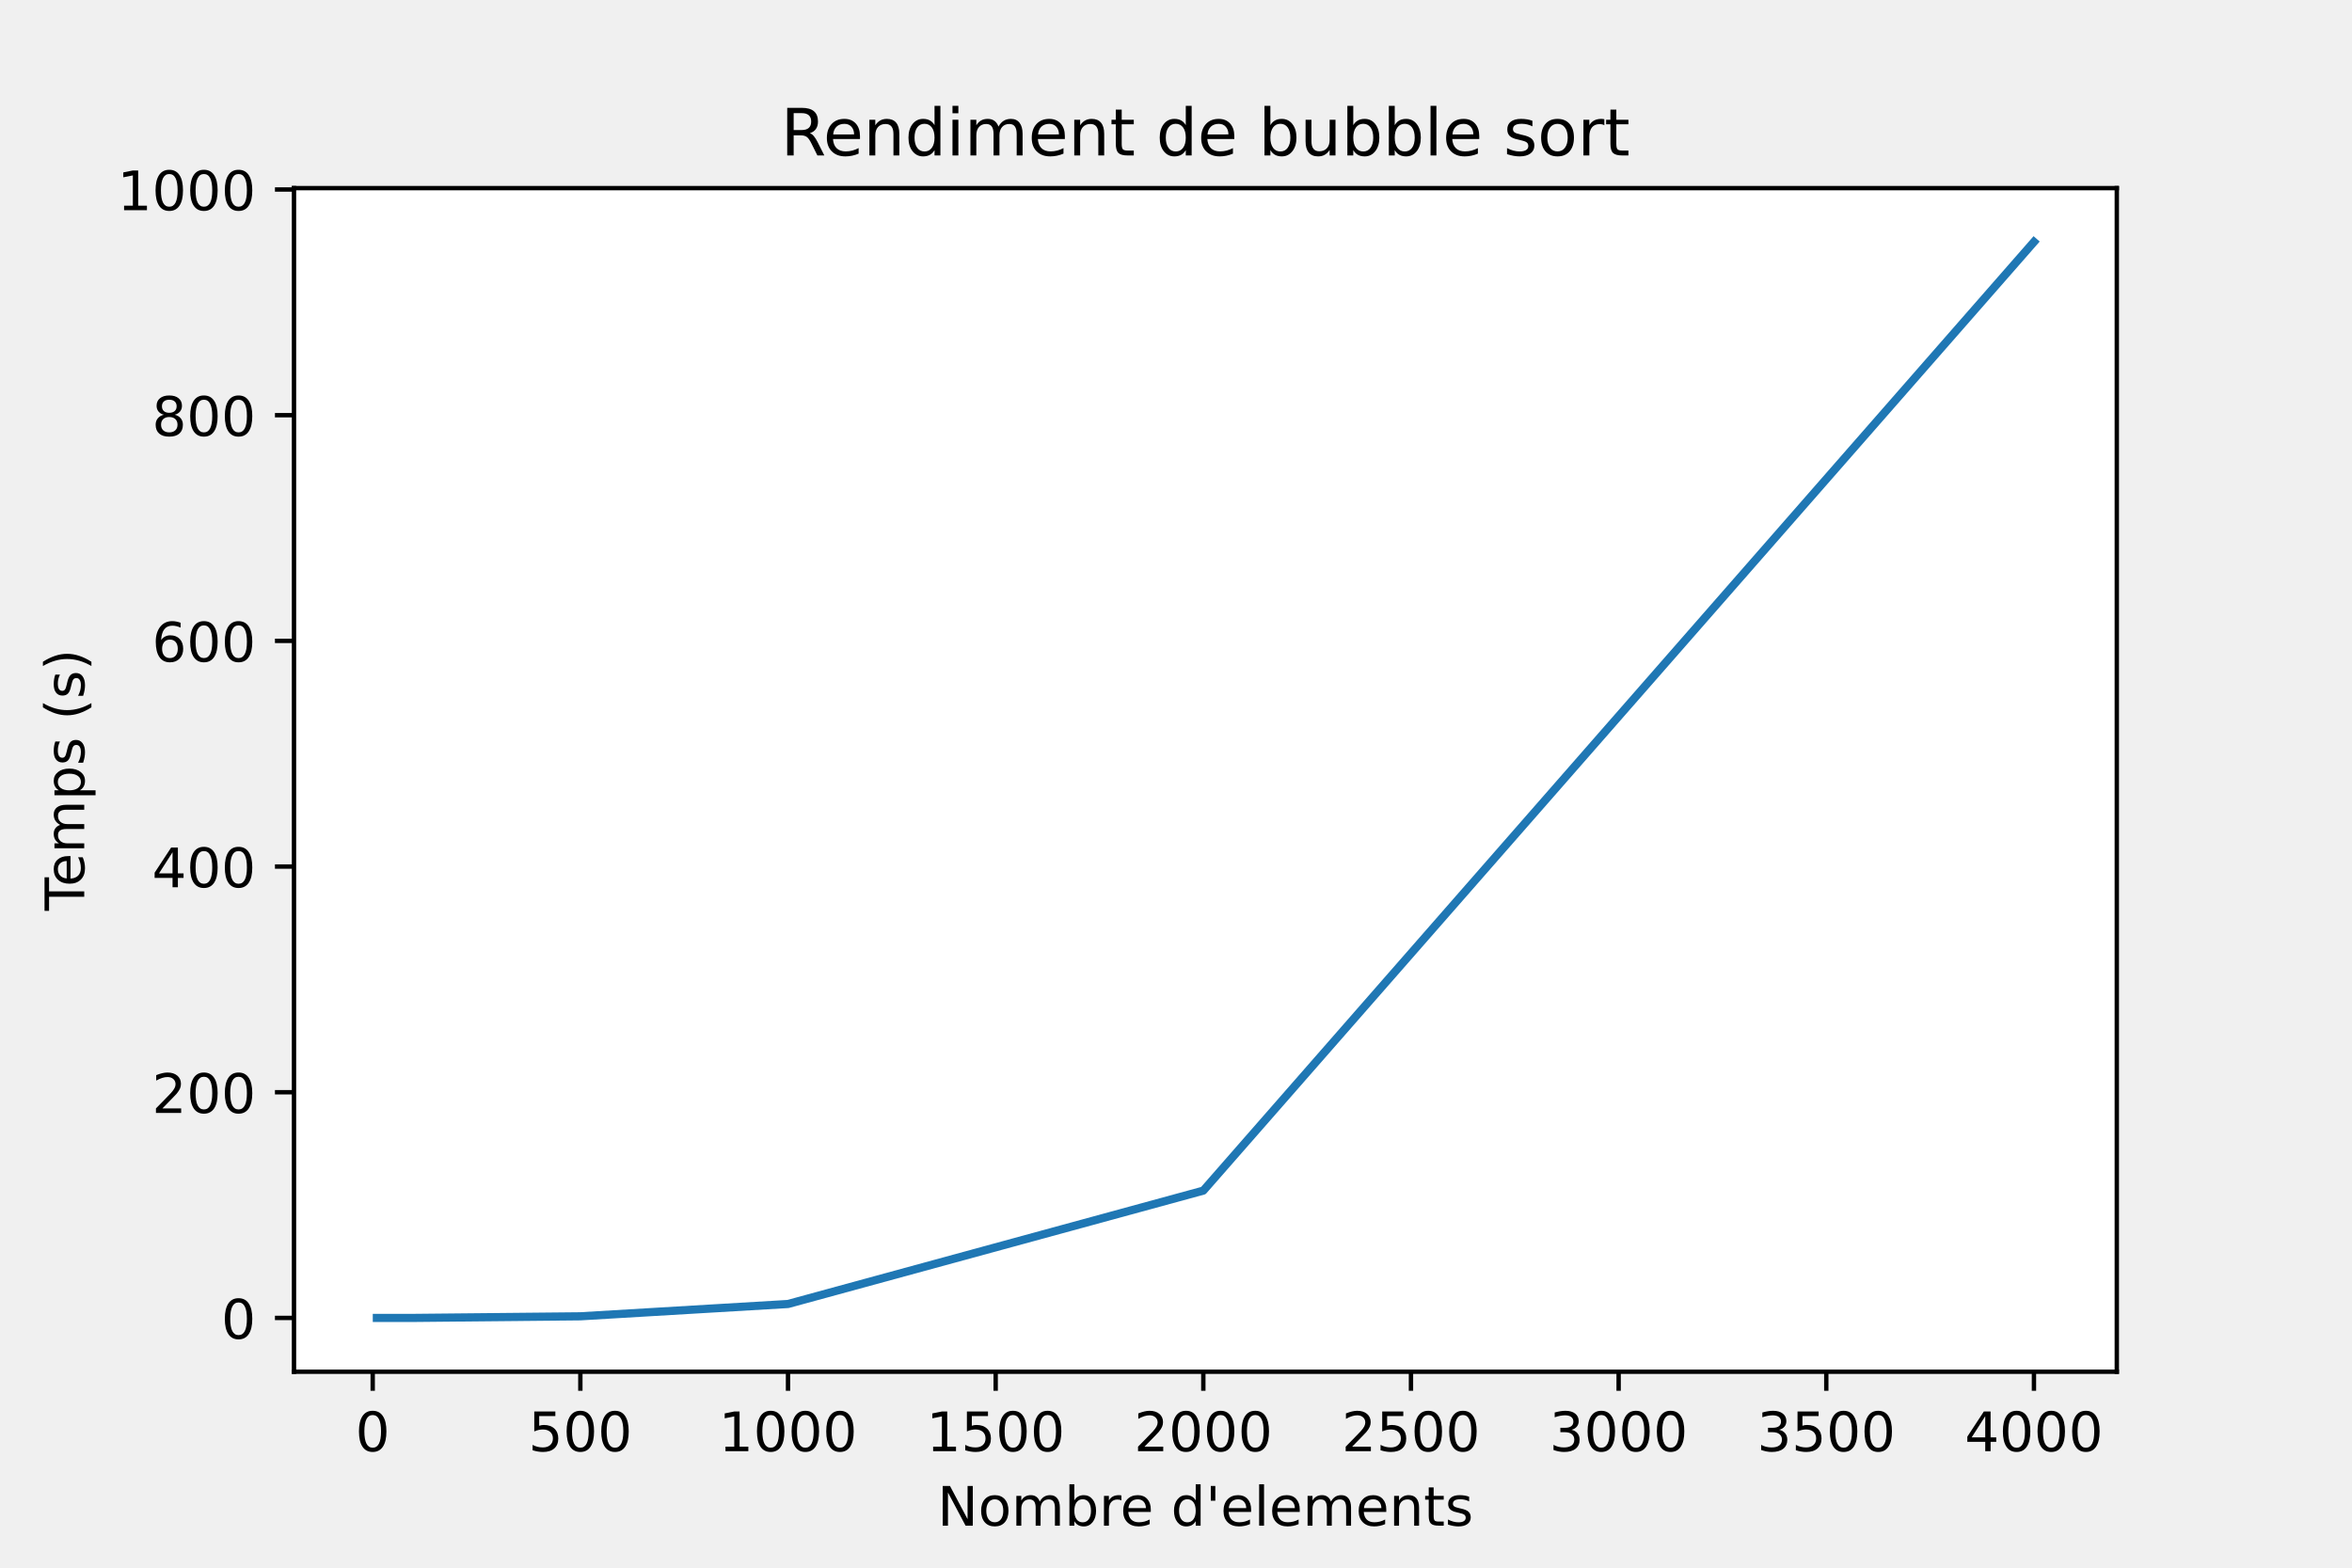
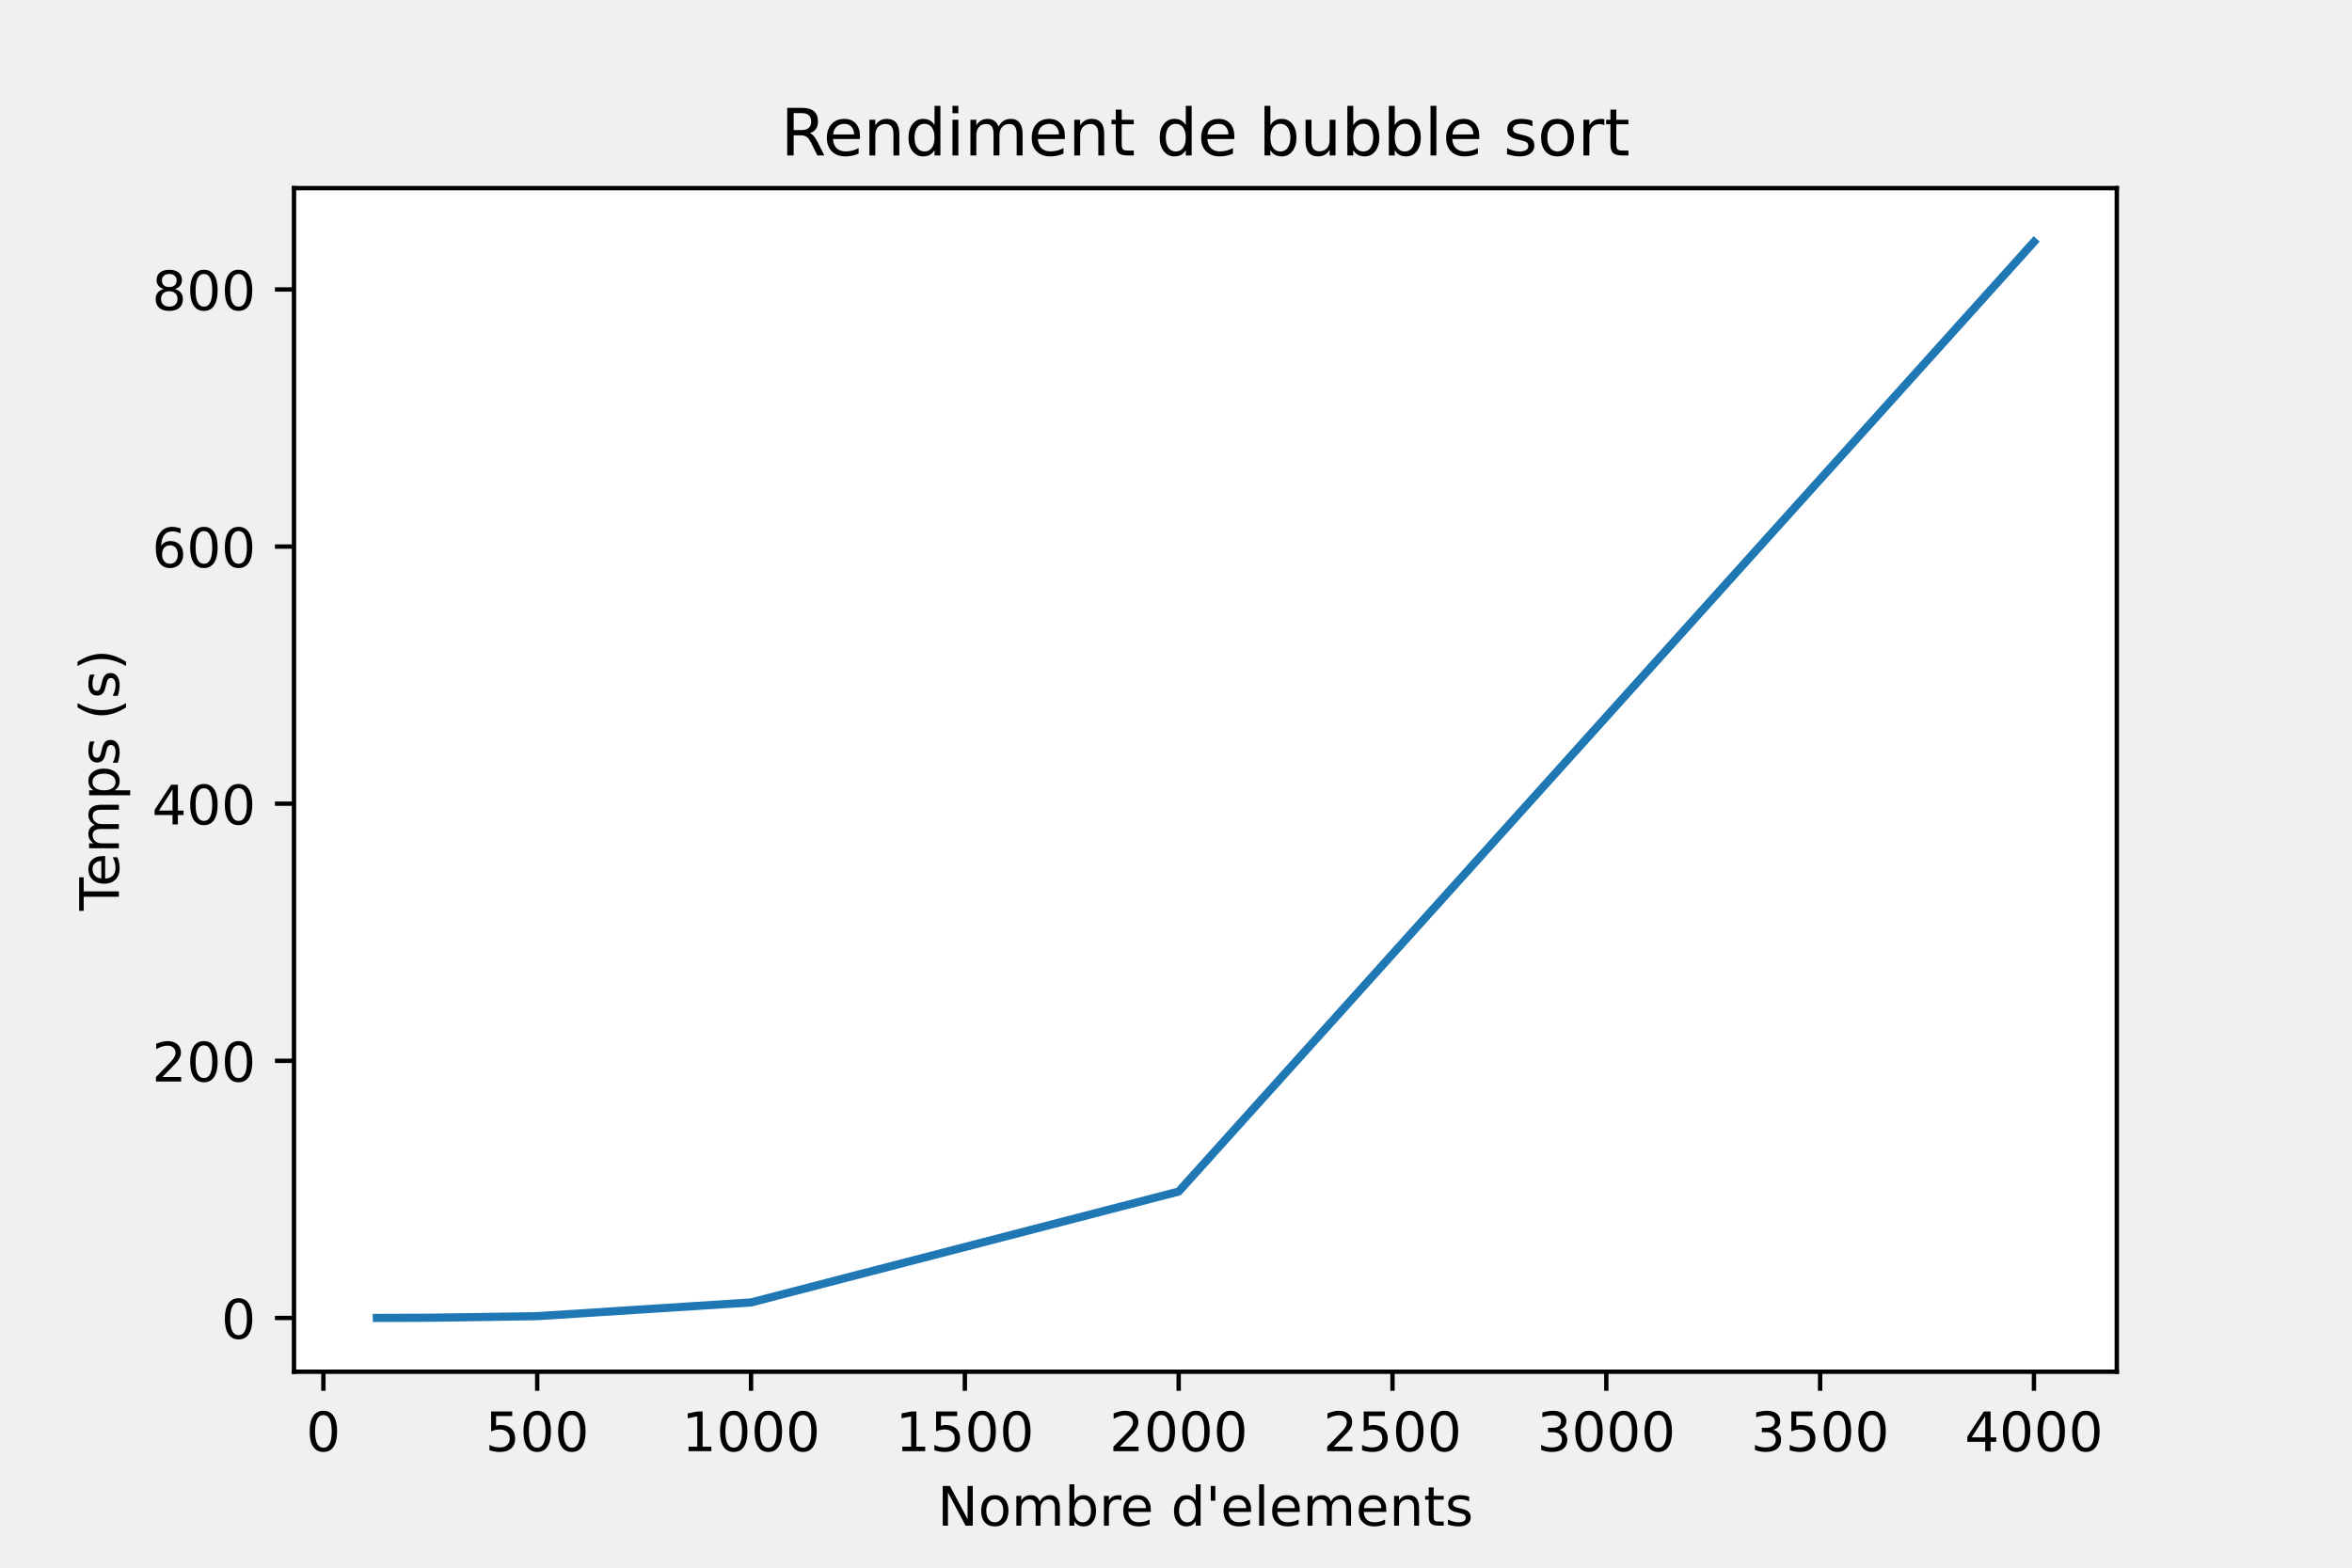
<svg xmlns="http://www.w3.org/2000/svg" xmlns:xlink="http://www.w3.org/1999/xlink" height="288pt" version="1.1" viewBox="0 0 432 288" width="432pt">
  <defs>
    <style type="text/css">*{stroke-linecap:butt;stroke-linejoin:round;}</style>
  </defs>
  <g id="figure_1">
    <g id="patch_1">
      <path d="M 0 288  L 432 288  L 432 0  L 0 0  z " style="fill:none;" />
    </g>
    <g id="axes_1">
      <g id="patch_2">
        <path d="M 54 252  L 388.8 252  L 388.8 34.56  L 54 34.56  z " style="fill:#ffffff;" />
      </g>
      <g id="matplotlib.axis_1">
        <g id="xtick_1">
          <g id="line2d_1">
            <defs>
-               <path d="M 0 0  L 0 3.5  " id="m585113ba95" style="stroke:#000000;stroke-width:0.8;" />
+               <path d="M 0 0  L 0 3.5  " id="m16857c3dc2" style="stroke:#000000;stroke-width:0.8;" />
            </defs>
            <g>
-               <use style="stroke:#000000;stroke-width:0.8;" x="68.455" xlink:href="#m585113ba95" y="252" />
+               <use style="stroke:#000000;stroke-width:0.8;" x="59.4" xlink:href="#m16857c3dc2" y="252" />
            </g>
          </g>
          <g id="text_1">
-             <g transform="translate(65.27412 266.5984)scale(0.1 -0.1)">
+             <g transform="translate(56.21875 266.5984)scale(0.1 -0.1)">
              <defs>
                <path d="M 31.781 66.406  Q 24.172 66.406 20.328 58.906  Q 16.5 51.422 16.5 36.375  Q 16.5 21.391 20.328 13.891  Q 24.172 6.391 31.781 6.391  Q 39.453 6.391 43.281 13.891  Q 47.125 21.391 47.125 36.375  Q 47.125 51.422 43.281 58.906  Q 39.453 66.406 31.781 66.406  z M 31.781 74.219  Q 44.047 74.219 50.516 64.516  Q 56.984 54.828 56.984 36.375  Q 56.984 17.969 50.516 8.266  Q 44.047 -1.422 31.781 -1.422  Q 19.531 -1.422 13.062 8.266  Q 6.594 17.969 6.594 36.375  Q 6.594 54.828 13.062 64.516  Q 19.531 74.219 31.781 74.219  z " id="DejaVuSans-48" />
              </defs>
              <use xlink:href="#DejaVuSans-48" />
            </g>
          </g>
        </g>
        <g id="xtick_2">
          <g id="line2d_2">
            <g>
-               <use style="stroke:#000000;stroke-width:0.8;" x="106.596" xlink:href="#m585113ba95" y="252" />
+               <use style="stroke:#000000;stroke-width:0.8;" x="98.673" xlink:href="#m16857c3dc2" y="252" />
            </g>
          </g>
          <g id="text_2">
-             <g transform="translate(97.05242 266.5984)scale(0.1 -0.1)">
+             <g transform="translate(89.12898 266.5984)scale(0.1 -0.1)">
              <defs>
                <path d="M 10.797 72.906  L 49.516 72.906  L 49.516 64.594  L 19.828 64.594  L 19.828 46.734  Q 21.969 47.469 24.109 47.828  Q 26.266 48.188 28.422 48.188  Q 40.625 48.188 47.75 41.5  Q 54.891 34.812 54.891 23.391  Q 54.891 11.625 47.562 5.094  Q 40.234 -1.422 26.906 -1.422  Q 22.312 -1.422 17.547 -0.641  Q 12.797 0.141 7.719 1.703  L 7.719 11.625  Q 12.109 9.234 16.797 8.062  Q 21.484 6.891 26.703 6.891  Q 35.156 6.891 40.078 11.328  Q 45.016 15.766 45.016 23.391  Q 45.016 31 40.078 35.438  Q 35.156 39.891 26.703 39.891  Q 22.75 39.891 18.812 39.016  Q 14.891 38.141 10.797 36.281  z " id="DejaVuSans-53" />
              </defs>
              <use xlink:href="#DejaVuSans-53" />
              <use x="63.623" xlink:href="#DejaVuSans-48" />
              <use x="127.246" xlink:href="#DejaVuSans-48" />
            </g>
          </g>
        </g>
        <g id="xtick_3">
          <g id="line2d_3">
            <g>
-               <use style="stroke:#000000;stroke-width:0.8;" x="144.737" xlink:href="#m585113ba95" y="252" />
+               <use style="stroke:#000000;stroke-width:0.8;" x="137.945" xlink:href="#m16857c3dc2" y="252" />
            </g>
          </g>
          <g id="text_3">
-             <g transform="translate(132.012 266.5984)scale(0.1 -0.1)">
+             <g transform="translate(125.2205 266.5984)scale(0.1 -0.1)">
              <defs>
                <path d="M 12.406 8.297  L 28.516 8.297  L 28.516 63.922  L 10.984 60.406  L 10.984 69.391  L 28.422 72.906  L 38.281 72.906  L 38.281 8.297  L 54.391 8.297  L 54.391 0  L 12.406 0  z " id="DejaVuSans-49" />
              </defs>
              <use xlink:href="#DejaVuSans-49" />
              <use x="63.623" xlink:href="#DejaVuSans-48" />
              <use x="127.246" xlink:href="#DejaVuSans-48" />
              <use x="190.869" xlink:href="#DejaVuSans-48" />
            </g>
          </g>
        </g>
        <g id="xtick_4">
          <g id="line2d_4">
            <g>
-               <use style="stroke:#000000;stroke-width:0.8;" x="182.878" xlink:href="#m585113ba95" y="252" />
+               <use style="stroke:#000000;stroke-width:0.8;" x="177.218" xlink:href="#m16857c3dc2" y="252" />
            </g>
          </g>
          <g id="text_4">
-             <g transform="translate(170.1528 266.5984)scale(0.1 -0.1)">
+             <g transform="translate(164.4932 266.5984)scale(0.1 -0.1)">
              <use xlink:href="#DejaVuSans-49" />
              <use x="63.623" xlink:href="#DejaVuSans-53" />
              <use x="127.246" xlink:href="#DejaVuSans-48" />
              <use x="190.869" xlink:href="#DejaVuSans-48" />
            </g>
          </g>
        </g>
        <g id="xtick_5">
          <g id="line2d_5">
            <g>
-               <use style="stroke:#000000;stroke-width:0.8;" x="221.019" xlink:href="#m585113ba95" y="252" />
+               <use style="stroke:#000000;stroke-width:0.8;" x="216.491" xlink:href="#m16857c3dc2" y="252" />
            </g>
          </g>
          <g id="text_5">
-             <g transform="translate(208.2936 266.5984)scale(0.1 -0.1)">
+             <g transform="translate(203.7659 266.5984)scale(0.1 -0.1)">
              <defs>
                <path d="M 19.188 8.297  L 53.609 8.297  L 53.609 0  L 7.328 0  L 7.328 8.297  Q 12.938 14.109 22.625 23.891  Q 32.328 33.688 34.812 36.531  Q 39.547 41.844 41.422 45.531  Q 43.312 49.219 43.312 52.781  Q 43.312 58.594 39.234 62.25  Q 35.156 65.922 28.609 65.922  Q 23.969 65.922 18.812 64.312  Q 13.672 62.703 7.812 59.422  L 7.812 69.391  Q 13.766 71.781 18.938 73  Q 24.125 74.219 28.422 74.219  Q 39.75 74.219 46.484 68.547  Q 53.219 62.891 53.219 53.422  Q 53.219 48.922 51.531 44.891  Q 49.859 40.875 45.406 35.406  Q 44.188 33.984 37.641 27.219  Q 31.109 20.453 19.188 8.297  z " id="DejaVuSans-50" />
              </defs>
              <use xlink:href="#DejaVuSans-50" />
              <use x="63.623" xlink:href="#DejaVuSans-48" />
              <use x="127.246" xlink:href="#DejaVuSans-48" />
              <use x="190.869" xlink:href="#DejaVuSans-48" />
            </g>
          </g>
        </g>
        <g id="xtick_6">
          <g id="line2d_6">
            <g>
-               <use style="stroke:#000000;stroke-width:0.8;" x="259.159" xlink:href="#m585113ba95" y="252" />
+               <use style="stroke:#000000;stroke-width:0.8;" x="255.764" xlink:href="#m16857c3dc2" y="252" />
            </g>
          </g>
          <g id="text_6">
-             <g transform="translate(246.4344 266.5984)scale(0.1 -0.1)">
+             <g transform="translate(243.0386 266.5984)scale(0.1 -0.1)">
              <use xlink:href="#DejaVuSans-50" />
              <use x="63.623" xlink:href="#DejaVuSans-53" />
              <use x="127.246" xlink:href="#DejaVuSans-48" />
              <use x="190.869" xlink:href="#DejaVuSans-48" />
            </g>
          </g>
        </g>
        <g id="xtick_7">
          <g id="line2d_7">
            <g>
-               <use style="stroke:#000000;stroke-width:0.8;" x="297.3" xlink:href="#m585113ba95" y="252" />
+               <use style="stroke:#000000;stroke-width:0.8;" x="295.036" xlink:href="#m16857c3dc2" y="252" />
            </g>
          </g>
          <g id="text_7">
-             <g transform="translate(284.5752 266.5984)scale(0.1 -0.1)">
+             <g transform="translate(282.3114 266.5984)scale(0.1 -0.1)">
              <defs>
                <path d="M 40.578 39.312  Q 47.656 37.797 51.625 33  Q 55.609 28.219 55.609 21.188  Q 55.609 10.406 48.188 4.484  Q 40.766 -1.422 27.094 -1.422  Q 22.516 -1.422 17.656 -0.516  Q 12.797 0.391 7.625 2.203  L 7.625 11.719  Q 11.719 9.328 16.594 8.109  Q 21.484 6.891 26.812 6.891  Q 36.078 6.891 40.938 10.547  Q 45.797 14.203 45.797 21.188  Q 45.797 27.641 41.281 31.266  Q 36.766 34.906 28.719 34.906  L 20.219 34.906  L 20.219 43.016  L 29.109 43.016  Q 36.375 43.016 40.234 45.922  Q 44.094 48.828 44.094 54.297  Q 44.094 59.906 40.109 62.906  Q 36.141 65.922 28.719 65.922  Q 24.656 65.922 20.016 65.031  Q 15.375 64.156 9.812 62.312  L 9.812 71.094  Q 15.438 72.656 20.344 73.438  Q 25.25 74.219 29.594 74.219  Q 40.828 74.219 47.359 69.109  Q 53.906 64.016 53.906 55.328  Q 53.906 49.266 50.438 45.094  Q 46.969 40.922 40.578 39.312  z " id="DejaVuSans-51" />
              </defs>
              <use xlink:href="#DejaVuSans-51" />
              <use x="63.623" xlink:href="#DejaVuSans-48" />
              <use x="127.246" xlink:href="#DejaVuSans-48" />
              <use x="190.869" xlink:href="#DejaVuSans-48" />
            </g>
          </g>
        </g>
        <g id="xtick_8">
          <g id="line2d_8">
            <g>
-               <use style="stroke:#000000;stroke-width:0.8;" x="335.441" xlink:href="#m585113ba95" y="252" />
+               <use style="stroke:#000000;stroke-width:0.8;" x="334.309" xlink:href="#m16857c3dc2" y="252" />
            </g>
          </g>
          <g id="text_8">
-             <g transform="translate(322.716 266.5984)scale(0.1 -0.1)">
+             <g transform="translate(321.5841 266.5984)scale(0.1 -0.1)">
              <use xlink:href="#DejaVuSans-51" />
              <use x="63.623" xlink:href="#DejaVuSans-53" />
              <use x="127.246" xlink:href="#DejaVuSans-48" />
              <use x="190.869" xlink:href="#DejaVuSans-48" />
            </g>
          </g>
        </g>
        <g id="xtick_9">
          <g id="line2d_9">
            <g>
-               <use style="stroke:#000000;stroke-width:0.8;" x="373.582" xlink:href="#m585113ba95" y="252" />
+               <use style="stroke:#000000;stroke-width:0.8;" x="373.582" xlink:href="#m16857c3dc2" y="252" />
            </g>
          </g>
          <g id="text_9">
            <g transform="translate(360.8568 266.5984)scale(0.1 -0.1)">
              <defs>
                <path d="M 37.797 64.312  L 12.891 25.391  L 37.797 25.391  z M 35.203 72.906  L 47.609 72.906  L 47.609 25.391  L 58.016 25.391  L 58.016 17.188  L 47.609 17.188  L 47.609 0  L 37.797 0  L 37.797 17.188  L 4.891 17.188  L 4.891 26.703  z " id="DejaVuSans-52" />
              </defs>
              <use xlink:href="#DejaVuSans-52" />
              <use x="63.623" xlink:href="#DejaVuSans-48" />
              <use x="127.246" xlink:href="#DejaVuSans-48" />
              <use x="190.869" xlink:href="#DejaVuSans-48" />
            </g>
          </g>
        </g>
        <g id="text_10">
          <g transform="translate(172.1758 280.2766)scale(0.1 -0.1)">
            <defs>
              <path d="M 9.812 72.906  L 23.094 72.906  L 55.422 11.922  L 55.422 72.906  L 64.984 72.906  L 64.984 0  L 51.703 0  L 19.391 60.984  L 19.391 0  L 9.812 0  z " id="DejaVuSans-78" />
              <path d="M 30.609 48.391  Q 23.391 48.391 19.188 42.75  Q 14.984 37.109 14.984 27.297  Q 14.984 17.484 19.156 11.844  Q 23.344 6.203 30.609 6.203  Q 37.797 6.203 41.984 11.859  Q 46.188 17.531 46.188 27.297  Q 46.188 37.016 41.984 42.703  Q 37.797 48.391 30.609 48.391  z M 30.609 56  Q 42.328 56 49.016 48.375  Q 55.719 40.766 55.719 27.297  Q 55.719 13.875 49.016 6.219  Q 42.328 -1.422 30.609 -1.422  Q 18.844 -1.422 12.172 6.219  Q 5.516 13.875 5.516 27.297  Q 5.516 40.766 12.172 48.375  Q 18.844 56 30.609 56  z " id="DejaVuSans-111" />
              <path d="M 52 44.188  Q 55.375 50.25 60.062 53.125  Q 64.75 56 71.094 56  Q 79.641 56 84.281 50.016  Q 88.922 44.047 88.922 33.016  L 88.922 0  L 79.891 0  L 79.891 32.719  Q 79.891 40.578 77.094 44.375  Q 74.312 48.188 68.609 48.188  Q 61.625 48.188 57.562 43.547  Q 53.516 38.922 53.516 30.906  L 53.516 0  L 44.484 0  L 44.484 32.719  Q 44.484 40.625 41.703 44.406  Q 38.922 48.188 33.109 48.188  Q 26.219 48.188 22.156 43.531  Q 18.109 38.875 18.109 30.906  L 18.109 0  L 9.078 0  L 9.078 54.688  L 18.109 54.688  L 18.109 46.188  Q 21.188 51.219 25.484 53.609  Q 29.781 56 35.688 56  Q 41.656 56 45.828 52.969  Q 50 49.953 52 44.188  z " id="DejaVuSans-109" />
              <path d="M 48.688 27.297  Q 48.688 37.203 44.609 42.844  Q 40.531 48.484 33.406 48.484  Q 26.266 48.484 22.188 42.844  Q 18.109 37.203 18.109 27.297  Q 18.109 17.391 22.188 11.75  Q 26.266 6.109 33.406 6.109  Q 40.531 6.109 44.609 11.75  Q 48.688 17.391 48.688 27.297  z M 18.109 46.391  Q 20.953 51.266 25.266 53.625  Q 29.594 56 35.594 56  Q 45.562 56 51.781 48.094  Q 58.016 40.188 58.016 27.297  Q 58.016 14.406 51.781 6.484  Q 45.562 -1.422 35.594 -1.422  Q 29.594 -1.422 25.266 0.953  Q 20.953 3.328 18.109 8.203  L 18.109 0  L 9.078 0  L 9.078 75.984  L 18.109 75.984  z " id="DejaVuSans-98" />
              <path d="M 41.109 46.297  Q 39.594 47.172 37.812 47.578  Q 36.031 48 33.891 48  Q 26.266 48 22.188 43.047  Q 18.109 38.094 18.109 28.812  L 18.109 0  L 9.078 0  L 9.078 54.688  L 18.109 54.688  L 18.109 46.188  Q 20.953 51.172 25.484 53.578  Q 30.031 56 36.531 56  Q 37.453 56 38.578 55.875  Q 39.703 55.766 41.062 55.516  z " id="DejaVuSans-114" />
              <path d="M 56.203 29.594  L 56.203 25.203  L 14.891 25.203  Q 15.484 15.922 20.484 11.062  Q 25.484 6.203 34.422 6.203  Q 39.594 6.203 44.453 7.469  Q 49.312 8.734 54.109 11.281  L 54.109 2.781  Q 49.266 0.734 44.188 -0.344  Q 39.109 -1.422 33.891 -1.422  Q 20.797 -1.422 13.156 6.188  Q 5.516 13.812 5.516 26.812  Q 5.516 40.234 12.766 48.109  Q 20.016 56 32.328 56  Q 43.359 56 49.781 48.891  Q 56.203 41.797 56.203 29.594  z M 47.219 32.234  Q 47.125 39.594 43.094 43.984  Q 39.062 48.391 32.422 48.391  Q 24.906 48.391 20.391 44.141  Q 15.875 39.891 15.188 32.172  z " id="DejaVuSans-101" />
              <path id="DejaVuSans-32" />
              <path d="M 45.406 46.391  L 45.406 75.984  L 54.391 75.984  L 54.391 0  L 45.406 0  L 45.406 8.203  Q 42.578 3.328 38.25 0.953  Q 33.938 -1.422 27.875 -1.422  Q 17.969 -1.422 11.734 6.484  Q 5.516 14.406 5.516 27.297  Q 5.516 40.188 11.734 48.094  Q 17.969 56 27.875 56  Q 33.938 56 38.25 53.625  Q 42.578 51.266 45.406 46.391  z M 14.797 27.297  Q 14.797 17.391 18.875 11.75  Q 22.953 6.109 30.078 6.109  Q 37.203 6.109 41.297 11.75  Q 45.406 17.391 45.406 27.297  Q 45.406 37.203 41.297 42.844  Q 37.203 48.484 30.078 48.484  Q 22.953 48.484 18.875 42.844  Q 14.797 37.203 14.797 27.297  z " id="DejaVuSans-100" />
              <path d="M 17.922 72.906  L 17.922 45.797  L 9.625 45.797  L 9.625 72.906  z " id="DejaVuSans-39" />
              <path d="M 9.422 75.984  L 18.406 75.984  L 18.406 0  L 9.422 0  z " id="DejaVuSans-108" />
              <path d="M 54.891 33.016  L 54.891 0  L 45.906 0  L 45.906 32.719  Q 45.906 40.484 42.875 44.328  Q 39.844 48.188 33.797 48.188  Q 26.516 48.188 22.312 43.547  Q 18.109 38.922 18.109 30.906  L 18.109 0  L 9.078 0  L 9.078 54.688  L 18.109 54.688  L 18.109 46.188  Q 21.344 51.125 25.703 53.562  Q 30.078 56 35.797 56  Q 45.219 56 50.047 50.172  Q 54.891 44.344 54.891 33.016  z " id="DejaVuSans-110" />
              <path d="M 18.312 70.219  L 18.312 54.688  L 36.812 54.688  L 36.812 47.703  L 18.312 47.703  L 18.312 18.016  Q 18.312 11.328 20.141 9.422  Q 21.969 7.516 27.594 7.516  L 36.812 7.516  L 36.812 0  L 27.594 0  Q 17.188 0 13.234 3.875  Q 9.281 7.766 9.281 18.016  L 9.281 47.703  L 2.688 47.703  L 2.688 54.688  L 9.281 54.688  L 9.281 70.219  z " id="DejaVuSans-116" />
              <path d="M 44.281 53.078  L 44.281 44.578  Q 40.484 46.531 36.375 47.5  Q 32.281 48.484 27.875 48.484  Q 21.188 48.484 17.844 46.438  Q 14.5 44.391 14.5 40.281  Q 14.5 37.156 16.891 35.375  Q 19.281 33.594 26.516 31.984  L 29.594 31.297  Q 39.156 29.25 43.188 25.516  Q 47.219 21.781 47.219 15.094  Q 47.219 7.469 41.188 3.016  Q 35.156 -1.422 24.609 -1.422  Q 20.219 -1.422 15.453 -0.562  Q 10.688 0.297 5.422 2  L 5.422 11.281  Q 10.406 8.688 15.234 7.391  Q 20.062 6.109 24.812 6.109  Q 31.156 6.109 34.562 8.281  Q 37.984 10.453 37.984 14.406  Q 37.984 18.062 35.516 20.016  Q 33.062 21.969 24.703 23.781  L 21.578 24.516  Q 13.234 26.266 9.516 29.906  Q 5.812 33.547 5.812 39.891  Q 5.812 47.609 11.281 51.797  Q 16.75 56 26.812 56  Q 31.781 56 36.172 55.266  Q 40.578 54.547 44.281 53.078  z " id="DejaVuSans-115" />
            </defs>
            <use xlink:href="#DejaVuSans-78" />
            <use x="74.805" xlink:href="#DejaVuSans-111" />
            <use x="135.986" xlink:href="#DejaVuSans-109" />
            <use x="233.398" xlink:href="#DejaVuSans-98" />
            <use x="296.875" xlink:href="#DejaVuSans-114" />
            <use x="335.738" xlink:href="#DejaVuSans-101" />
            <use x="397.262" xlink:href="#DejaVuSans-32" />
            <use x="429.049" xlink:href="#DejaVuSans-100" />
            <use x="492.525" xlink:href="#DejaVuSans-39" />
            <use x="520.016" xlink:href="#DejaVuSans-101" />
            <use x="581.539" xlink:href="#DejaVuSans-108" />
            <use x="609.322" xlink:href="#DejaVuSans-101" />
            <use x="670.846" xlink:href="#DejaVuSans-109" />
            <use x="768.258" xlink:href="#DejaVuSans-101" />
            <use x="829.781" xlink:href="#DejaVuSans-110" />
            <use x="893.16" xlink:href="#DejaVuSans-116" />
            <use x="932.369" xlink:href="#DejaVuSans-115" />
          </g>
        </g>
      </g>
      <g id="matplotlib.axis_2">
        <g id="ytick_1">
          <g id="line2d_10">
            <defs>
-               <path d="M 0 0  L -3.5 0  " id="m387a79eed9" style="stroke:#000000;stroke-width:0.8;" />
+               <path d="M 0 0  L -3.5 0  " id="m520ea237f6" style="stroke:#000000;stroke-width:0.8;" />
            </defs>
            <g>
-               <use style="stroke:#000000;stroke-width:0.8;" x="54" xlink:href="#m387a79eed9" y="242.116" />
+               <use style="stroke:#000000;stroke-width:0.8;" x="54" xlink:href="#m520ea237f6" y="242.122" />
            </g>
          </g>
          <g id="text_11">
-             <g transform="translate(40.6375 245.9156)scale(0.1 -0.1)">
+             <g transform="translate(40.6375 245.921)scale(0.1 -0.1)">
              <use xlink:href="#DejaVuSans-48" />
            </g>
          </g>
        </g>
        <g id="ytick_2">
          <g id="line2d_11">
            <g>
-               <use style="stroke:#000000;stroke-width:0.8;" x="54" xlink:href="#m387a79eed9" y="200.656" />
+               <use style="stroke:#000000;stroke-width:0.8;" x="54" xlink:href="#m520ea237f6" y="194.885" />
            </g>
          </g>
          <g id="text_12">
-             <g transform="translate(27.9125 204.4549)scale(0.1 -0.1)">
+             <g transform="translate(27.9125 198.6842)scale(0.1 -0.1)">
              <use xlink:href="#DejaVuSans-50" />
              <use x="63.623" xlink:href="#DejaVuSans-48" />
              <use x="127.246" xlink:href="#DejaVuSans-48" />
            </g>
          </g>
        </g>
        <g id="ytick_3">
          <g id="line2d_12">
            <g>
-               <use style="stroke:#000000;stroke-width:0.8;" x="54" xlink:href="#m387a79eed9" y="159.195" />
+               <use style="stroke:#000000;stroke-width:0.8;" x="54" xlink:href="#m520ea237f6" y="147.648" />
            </g>
          </g>
          <g id="text_13">
-             <g transform="translate(27.9125 162.9943)scale(0.1 -0.1)">
+             <g transform="translate(27.9125 151.4474)scale(0.1 -0.1)">
              <use xlink:href="#DejaVuSans-52" />
              <use x="63.623" xlink:href="#DejaVuSans-48" />
              <use x="127.246" xlink:href="#DejaVuSans-48" />
            </g>
          </g>
        </g>
        <g id="ytick_4">
          <g id="line2d_13">
            <g>
-               <use style="stroke:#000000;stroke-width:0.8;" x="54" xlink:href="#m387a79eed9" y="117.734" />
+               <use style="stroke:#000000;stroke-width:0.8;" x="54" xlink:href="#m520ea237f6" y="100.411" />
            </g>
          </g>
          <g id="text_14">
-             <g transform="translate(27.9125 121.5336)scale(0.1 -0.1)">
+             <g transform="translate(27.9125 104.2106)scale(0.1 -0.1)">
              <defs>
                <path d="M 33.016 40.375  Q 26.375 40.375 22.484 35.828  Q 18.609 31.297 18.609 23.391  Q 18.609 15.531 22.484 10.953  Q 26.375 6.391 33.016 6.391  Q 39.656 6.391 43.531 10.953  Q 47.406 15.531 47.406 23.391  Q 47.406 31.297 43.531 35.828  Q 39.656 40.375 33.016 40.375  z M 52.594 71.297  L 52.594 62.312  Q 48.875 64.062 45.094 64.984  Q 41.312 65.922 37.594 65.922  Q 27.828 65.922 22.672 59.328  Q 17.531 52.734 16.797 39.406  Q 19.672 43.656 24.016 45.922  Q 28.375 48.188 33.594 48.188  Q 44.578 48.188 50.953 41.516  Q 57.328 34.859 57.328 23.391  Q 57.328 12.156 50.688 5.359  Q 44.047 -1.422 33.016 -1.422  Q 20.359 -1.422 13.672 8.266  Q 6.984 17.969 6.984 36.375  Q 6.984 53.656 15.188 63.938  Q 23.391 74.219 37.203 74.219  Q 40.922 74.219 44.703 73.484  Q 48.484 72.75 52.594 71.297  z " id="DejaVuSans-54" />
              </defs>
              <use xlink:href="#DejaVuSans-54" />
              <use x="63.623" xlink:href="#DejaVuSans-48" />
              <use x="127.246" xlink:href="#DejaVuSans-48" />
            </g>
          </g>
        </g>
        <g id="ytick_5">
          <g id="line2d_14">
            <g>
-               <use style="stroke:#000000;stroke-width:0.8;" x="54" xlink:href="#m387a79eed9" y="76.274" />
+               <use style="stroke:#000000;stroke-width:0.8;" x="54" xlink:href="#m520ea237f6" y="53.175" />
            </g>
          </g>
          <g id="text_15">
-             <g transform="translate(27.9125 80.07299)scale(0.1 -0.1)">
+             <g transform="translate(27.9125 56.9738)scale(0.1 -0.1)">
              <defs>
                <path d="M 31.781 34.625  Q 24.75 34.625 20.719 30.859  Q 16.703 27.094 16.703 20.516  Q 16.703 13.922 20.719 10.156  Q 24.75 6.391 31.781 6.391  Q 38.812 6.391 42.859 10.172  Q 46.922 13.969 46.922 20.516  Q 46.922 27.094 42.891 30.859  Q 38.875 34.625 31.781 34.625  z M 21.922 38.812  Q 15.578 40.375 12.031 44.719  Q 8.5 49.078 8.5 55.328  Q 8.5 64.062 14.719 69.141  Q 20.953 74.219 31.781 74.219  Q 42.672 74.219 48.875 69.141  Q 55.078 64.062 55.078 55.328  Q 55.078 49.078 51.531 44.719  Q 48 40.375 41.703 38.812  Q 48.828 37.156 52.797 32.312  Q 56.781 27.484 56.781 20.516  Q 56.781 9.906 50.312 4.234  Q 43.844 -1.422 31.781 -1.422  Q 19.734 -1.422 13.25 4.234  Q 6.781 9.906 6.781 20.516  Q 6.781 27.484 10.781 32.312  Q 14.797 37.156 21.922 38.812  z M 18.312 54.391  Q 18.312 48.734 21.844 45.562  Q 25.391 42.391 31.781 42.391  Q 38.141 42.391 41.719 45.562  Q 45.312 48.734 45.312 54.391  Q 45.312 60.062 41.719 63.234  Q 38.141 66.406 31.781 66.406  Q 25.391 66.406 21.844 63.234  Q 18.312 60.062 18.312 54.391  z " id="DejaVuSans-56" />
              </defs>
              <use xlink:href="#DejaVuSans-56" />
              <use x="63.623" xlink:href="#DejaVuSans-48" />
              <use x="127.246" xlink:href="#DejaVuSans-48" />
            </g>
          </g>
        </g>
-         <g id="ytick_6">
-           <g id="line2d_15">
-             <g>
-               <use style="stroke:#000000;stroke-width:0.8;" x="54" xlink:href="#m387a79eed9" y="34.813" />
-             </g>
-           </g>
-           <g id="text_16">
-             <g transform="translate(21.55 38.61234)scale(0.1 -0.1)">
-               <use xlink:href="#DejaVuSans-49" />
-               <use x="63.623" xlink:href="#DejaVuSans-48" />
-               <use x="127.246" xlink:href="#DejaVuSans-48" />
-               <use x="190.869" xlink:href="#DejaVuSans-48" />
-             </g>
-           </g>
-         </g>
-         <g id="text_17">
-           <g transform="translate(15.47031 167.305)rotate(-90)scale(0.1 -0.1)">
+         <g id="text_16">
+           <g transform="translate(21.83281 167.305)rotate(-90)scale(0.1 -0.1)">
            <defs>
              <path d="M -0.297 72.906  L 61.375 72.906  L 61.375 64.594  L 35.5 64.594  L 35.5 0  L 25.594 0  L 25.594 64.594  L -0.297 64.594  z " id="DejaVuSans-84" />
              <path d="M 18.109 8.203  L 18.109 -20.797  L 9.078 -20.797  L 9.078 54.688  L 18.109 54.688  L 18.109 46.391  Q 20.953 51.266 25.266 53.625  Q 29.594 56 35.594 56  Q 45.562 56 51.781 48.094  Q 58.016 40.188 58.016 27.297  Q 58.016 14.406 51.781 6.484  Q 45.562 -1.422 35.594 -1.422  Q 29.594 -1.422 25.266 0.953  Q 20.953 3.328 18.109 8.203  z M 48.688 27.297  Q 48.688 37.203 44.609 42.844  Q 40.531 48.484 33.406 48.484  Q 26.266 48.484 22.188 42.844  Q 18.109 37.203 18.109 27.297  Q 18.109 17.391 22.188 11.75  Q 26.266 6.109 33.406 6.109  Q 40.531 6.109 44.609 11.75  Q 48.688 17.391 48.688 27.297  z " id="DejaVuSans-112" />
              <path d="M 31 75.875  Q 24.469 64.656 21.281 53.656  Q 18.109 42.672 18.109 31.391  Q 18.109 20.125 21.312 9.062  Q 24.516 -2 31 -13.188  L 23.188 -13.188  Q 15.875 -1.703 12.234 9.375  Q 8.594 20.453 8.594 31.391  Q 8.594 42.281 12.203 53.312  Q 15.828 64.359 23.188 75.875  z " id="DejaVuSans-40" />
              <path d="M 8.016 75.875  L 15.828 75.875  Q 23.141 64.359 26.781 53.312  Q 30.422 42.281 30.422 31.391  Q 30.422 20.453 26.781 9.375  Q 23.141 -1.703 15.828 -13.188  L 8.016 -13.188  Q 14.5 -2 17.703 9.062  Q 20.906 20.125 20.906 31.391  Q 20.906 42.672 17.703 53.656  Q 14.5 64.656 8.016 75.875  z " id="DejaVuSans-41" />
            </defs>
            <use xlink:href="#DejaVuSans-84" />
            <use x="44.084" xlink:href="#DejaVuSans-101" />
            <use x="105.607" xlink:href="#DejaVuSans-109" />
            <use x="203.02" xlink:href="#DejaVuSans-112" />
            <use x="266.496" xlink:href="#DejaVuSans-115" />
            <use x="318.596" xlink:href="#DejaVuSans-32" />
            <use x="350.383" xlink:href="#DejaVuSans-40" />
            <use x="389.396" xlink:href="#DejaVuSans-115" />
            <use x="441.496" xlink:href="#DejaVuSans-41" />
          </g>
        </g>
      </g>
-       <g id="line2d_16">
-         <path clip-path="url(#p690f344f51)" d="M 69.218 242.116  L 76.084 242.114  L 106.596 241.819  L 144.737 239.556  L 221.019 218.727  L 373.582 44.444  " style="fill:none;stroke:#1f77b4;stroke-linecap:square;stroke-width:1.5;" />
+       <g id="line2d_15">
+         <path clip-path="url(#p581bd8984c)" d="M 69.218 242.116  L 79.036 242.082  L 98.673 241.791  L 137.945 239.271  L 216.491 218.899  L 373.582 44.444  " style="fill:none;stroke:#1f77b4;stroke-linecap:square;stroke-width:1.5;" />
      </g>
      <g id="patch_3">
        <path d="M 54 252  L 54 34.56  " style="fill:none;stroke:#000000;stroke-linecap:square;stroke-linejoin:miter;stroke-width:0.8;" />
      </g>
      <g id="patch_4">
        <path d="M 388.8 252  L 388.8 34.56  " style="fill:none;stroke:#000000;stroke-linecap:square;stroke-linejoin:miter;stroke-width:0.8;" />
      </g>
      <g id="patch_5">
        <path d="M 54 252  L 388.8 252  " style="fill:none;stroke:#000000;stroke-linecap:square;stroke-linejoin:miter;stroke-width:0.8;" />
      </g>
      <g id="patch_6">
        <path d="M 54 34.56  L 388.8 34.56  " style="fill:none;stroke:#000000;stroke-linecap:square;stroke-linejoin:miter;stroke-width:0.8;" />
      </g>
-       <g id="text_18">
+       <g id="text_17">
        <g transform="translate(143.4141 28.56)scale(0.12 -0.12)">
          <defs>
            <path d="M 44.391 34.188  Q 47.562 33.109 50.562 29.594  Q 53.562 26.078 56.594 19.922  L 66.609 0  L 56 0  L 46.688 18.703  Q 43.062 26.031 39.672 28.422  Q 36.281 30.812 30.422 30.812  L 19.672 30.812  L 19.672 0  L 9.812 0  L 9.812 72.906  L 32.078 72.906  Q 44.578 72.906 50.734 67.672  Q 56.891 62.453 56.891 51.906  Q 56.891 45.016 53.688 40.469  Q 50.484 35.938 44.391 34.188  z M 19.672 64.797  L 19.672 38.922  L 32.078 38.922  Q 39.203 38.922 42.844 42.219  Q 46.484 45.516 46.484 51.906  Q 46.484 58.297 42.844 61.547  Q 39.203 64.797 32.078 64.797  z " id="DejaVuSans-82" />
            <path d="M 9.422 54.688  L 18.406 54.688  L 18.406 0  L 9.422 0  z M 9.422 75.984  L 18.406 75.984  L 18.406 64.594  L 9.422 64.594  z " id="DejaVuSans-105" />
            <path d="M 8.5 21.578  L 8.5 54.688  L 17.484 54.688  L 17.484 21.922  Q 17.484 14.156 20.5 10.266  Q 23.531 6.391 29.594 6.391  Q 36.859 6.391 41.078 11.031  Q 45.312 15.672 45.312 23.688  L 45.312 54.688  L 54.297 54.688  L 54.297 0  L 45.312 0  L 45.312 8.406  Q 42.047 3.422 37.719 1  Q 33.406 -1.422 27.688 -1.422  Q 18.266 -1.422 13.375 4.438  Q 8.5 10.297 8.5 21.578  z M 31.109 56  z " id="DejaVuSans-117" />
          </defs>
          <use xlink:href="#DejaVuSans-82" />
          <use x="64.982" xlink:href="#DejaVuSans-101" />
          <use x="126.506" xlink:href="#DejaVuSans-110" />
          <use x="189.885" xlink:href="#DejaVuSans-100" />
          <use x="253.361" xlink:href="#DejaVuSans-105" />
          <use x="281.145" xlink:href="#DejaVuSans-109" />
          <use x="378.557" xlink:href="#DejaVuSans-101" />
          <use x="440.08" xlink:href="#DejaVuSans-110" />
          <use x="503.459" xlink:href="#DejaVuSans-116" />
          <use x="542.668" xlink:href="#DejaVuSans-32" />
          <use x="574.455" xlink:href="#DejaVuSans-100" />
          <use x="637.932" xlink:href="#DejaVuSans-101" />
          <use x="699.455" xlink:href="#DejaVuSans-32" />
          <use x="731.242" xlink:href="#DejaVuSans-98" />
          <use x="794.719" xlink:href="#DejaVuSans-117" />
          <use x="858.098" xlink:href="#DejaVuSans-98" />
          <use x="921.574" xlink:href="#DejaVuSans-98" />
          <use x="985.051" xlink:href="#DejaVuSans-108" />
          <use x="1012.834" xlink:href="#DejaVuSans-101" />
          <use x="1074.357" xlink:href="#DejaVuSans-32" />
          <use x="1106.145" xlink:href="#DejaVuSans-115" />
          <use x="1158.244" xlink:href="#DejaVuSans-111" />
          <use x="1219.426" xlink:href="#DejaVuSans-114" />
          <use x="1260.539" xlink:href="#DejaVuSans-116" />
        </g>
      </g>
    </g>
  </g>
  <defs>
-     <clipPath id="p690f344f51">
+     <clipPath id="p581bd8984c">
      <rect height="217.44" width="334.8" x="54" y="34.56" />
    </clipPath>
  </defs>
</svg>
